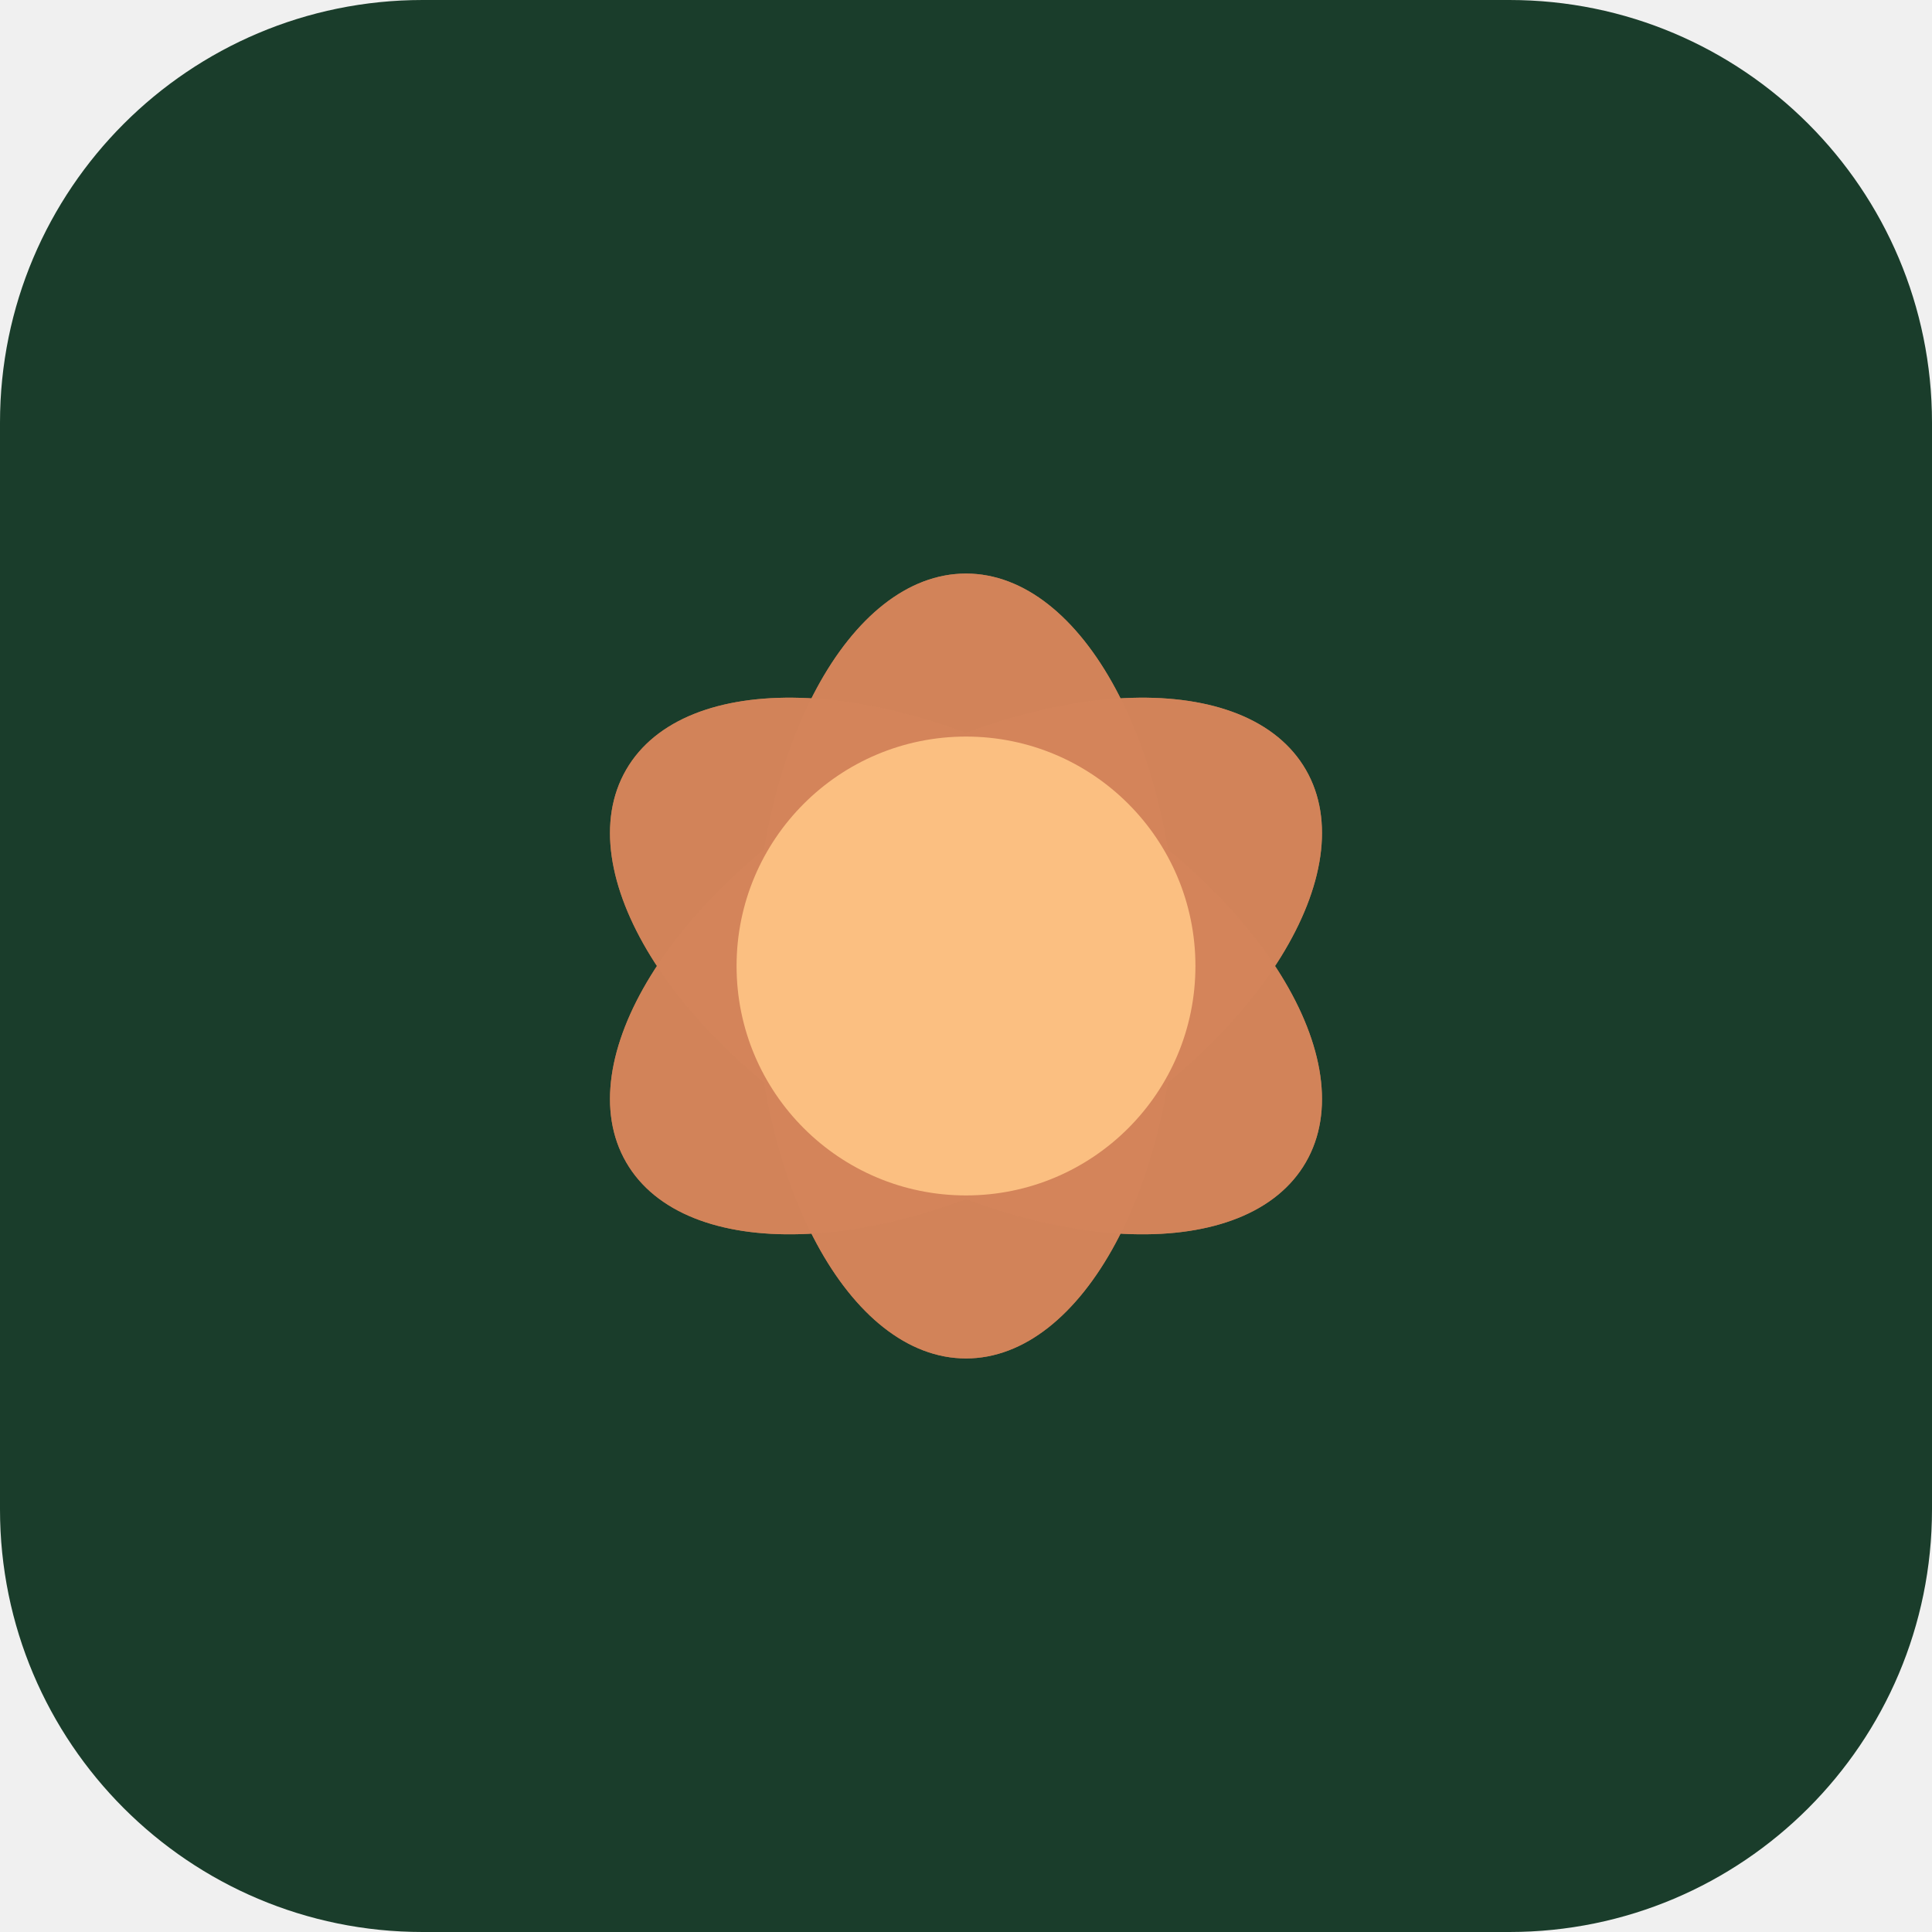
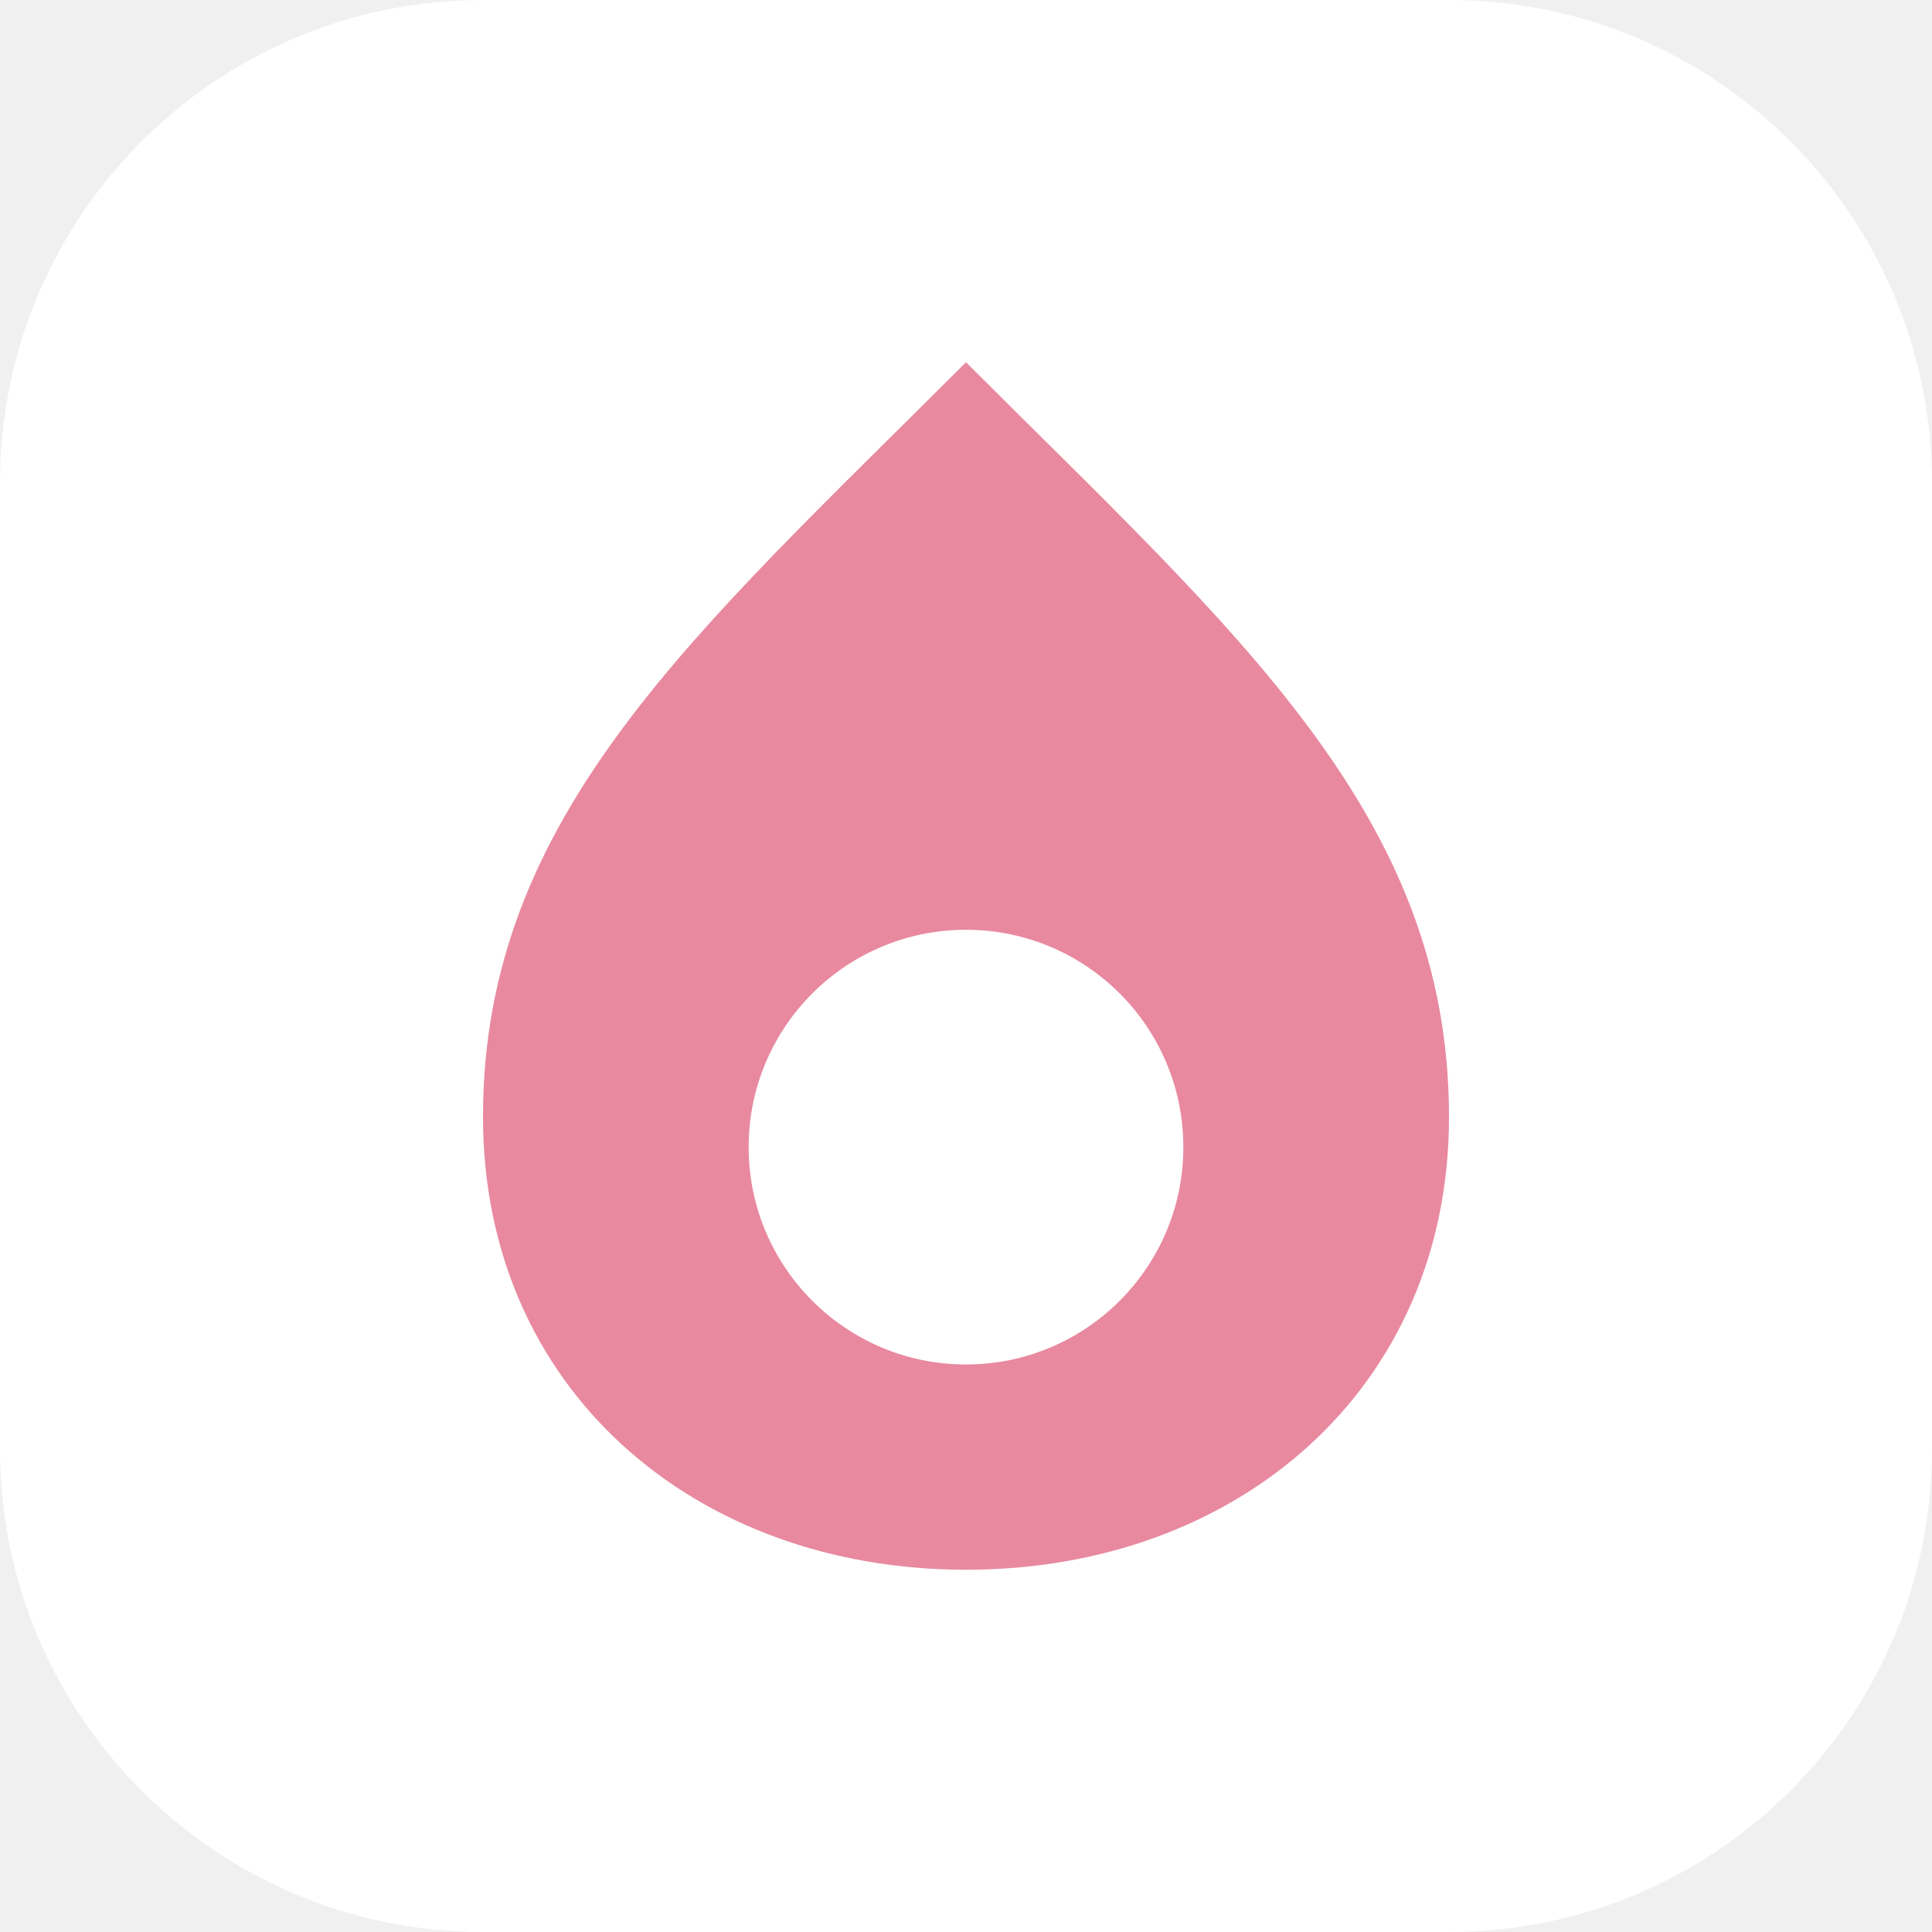
<svg xmlns="http://www.w3.org/2000/svg" viewBox="0 0 32 32">
-   <rect width="32" height="32" rx="7" fill="#1A3D2B" />
-   <g transform="translate(16,16)">
-     <ellipse rx="3.5" ry="6.5" fill="#D4845A" opacity=".9" />
-     <ellipse rx="3.5" ry="6.5" fill="#D4845A" opacity=".9" transform="rotate(60)" />
-     <ellipse rx="3.5" ry="6.5" fill="#D4845A" opacity=".9" transform="rotate(120)" />
-     <ellipse rx="3.5" ry="6.5" fill="#D4845A" opacity=".9" transform="rotate(180)" />
-     <ellipse rx="3.5" ry="6.5" fill="#D4845A" opacity=".9" transform="rotate(240)" />
-     <ellipse rx="3.5" ry="6.5" fill="#D4845A" opacity=".9" transform="rotate(300)" />
-     <circle r="3.8" fill="#FBBF81" />
-   </g>
+   <rect width="32" height="32" rx="8" fill="#FFFFFF" />
+   <path d="M16 6 C20.5 10.5 24 13.5 24 18.5 C24 23 20.5 26 16 26 C11.5 26 8 23 8 18.5 C8 13.5 11.5 10.5 16 6Z" fill="#E8899F" />
+   <circle cx="16" cy="19" r="3.6" fill="#FFFFFF" />
</svg>
